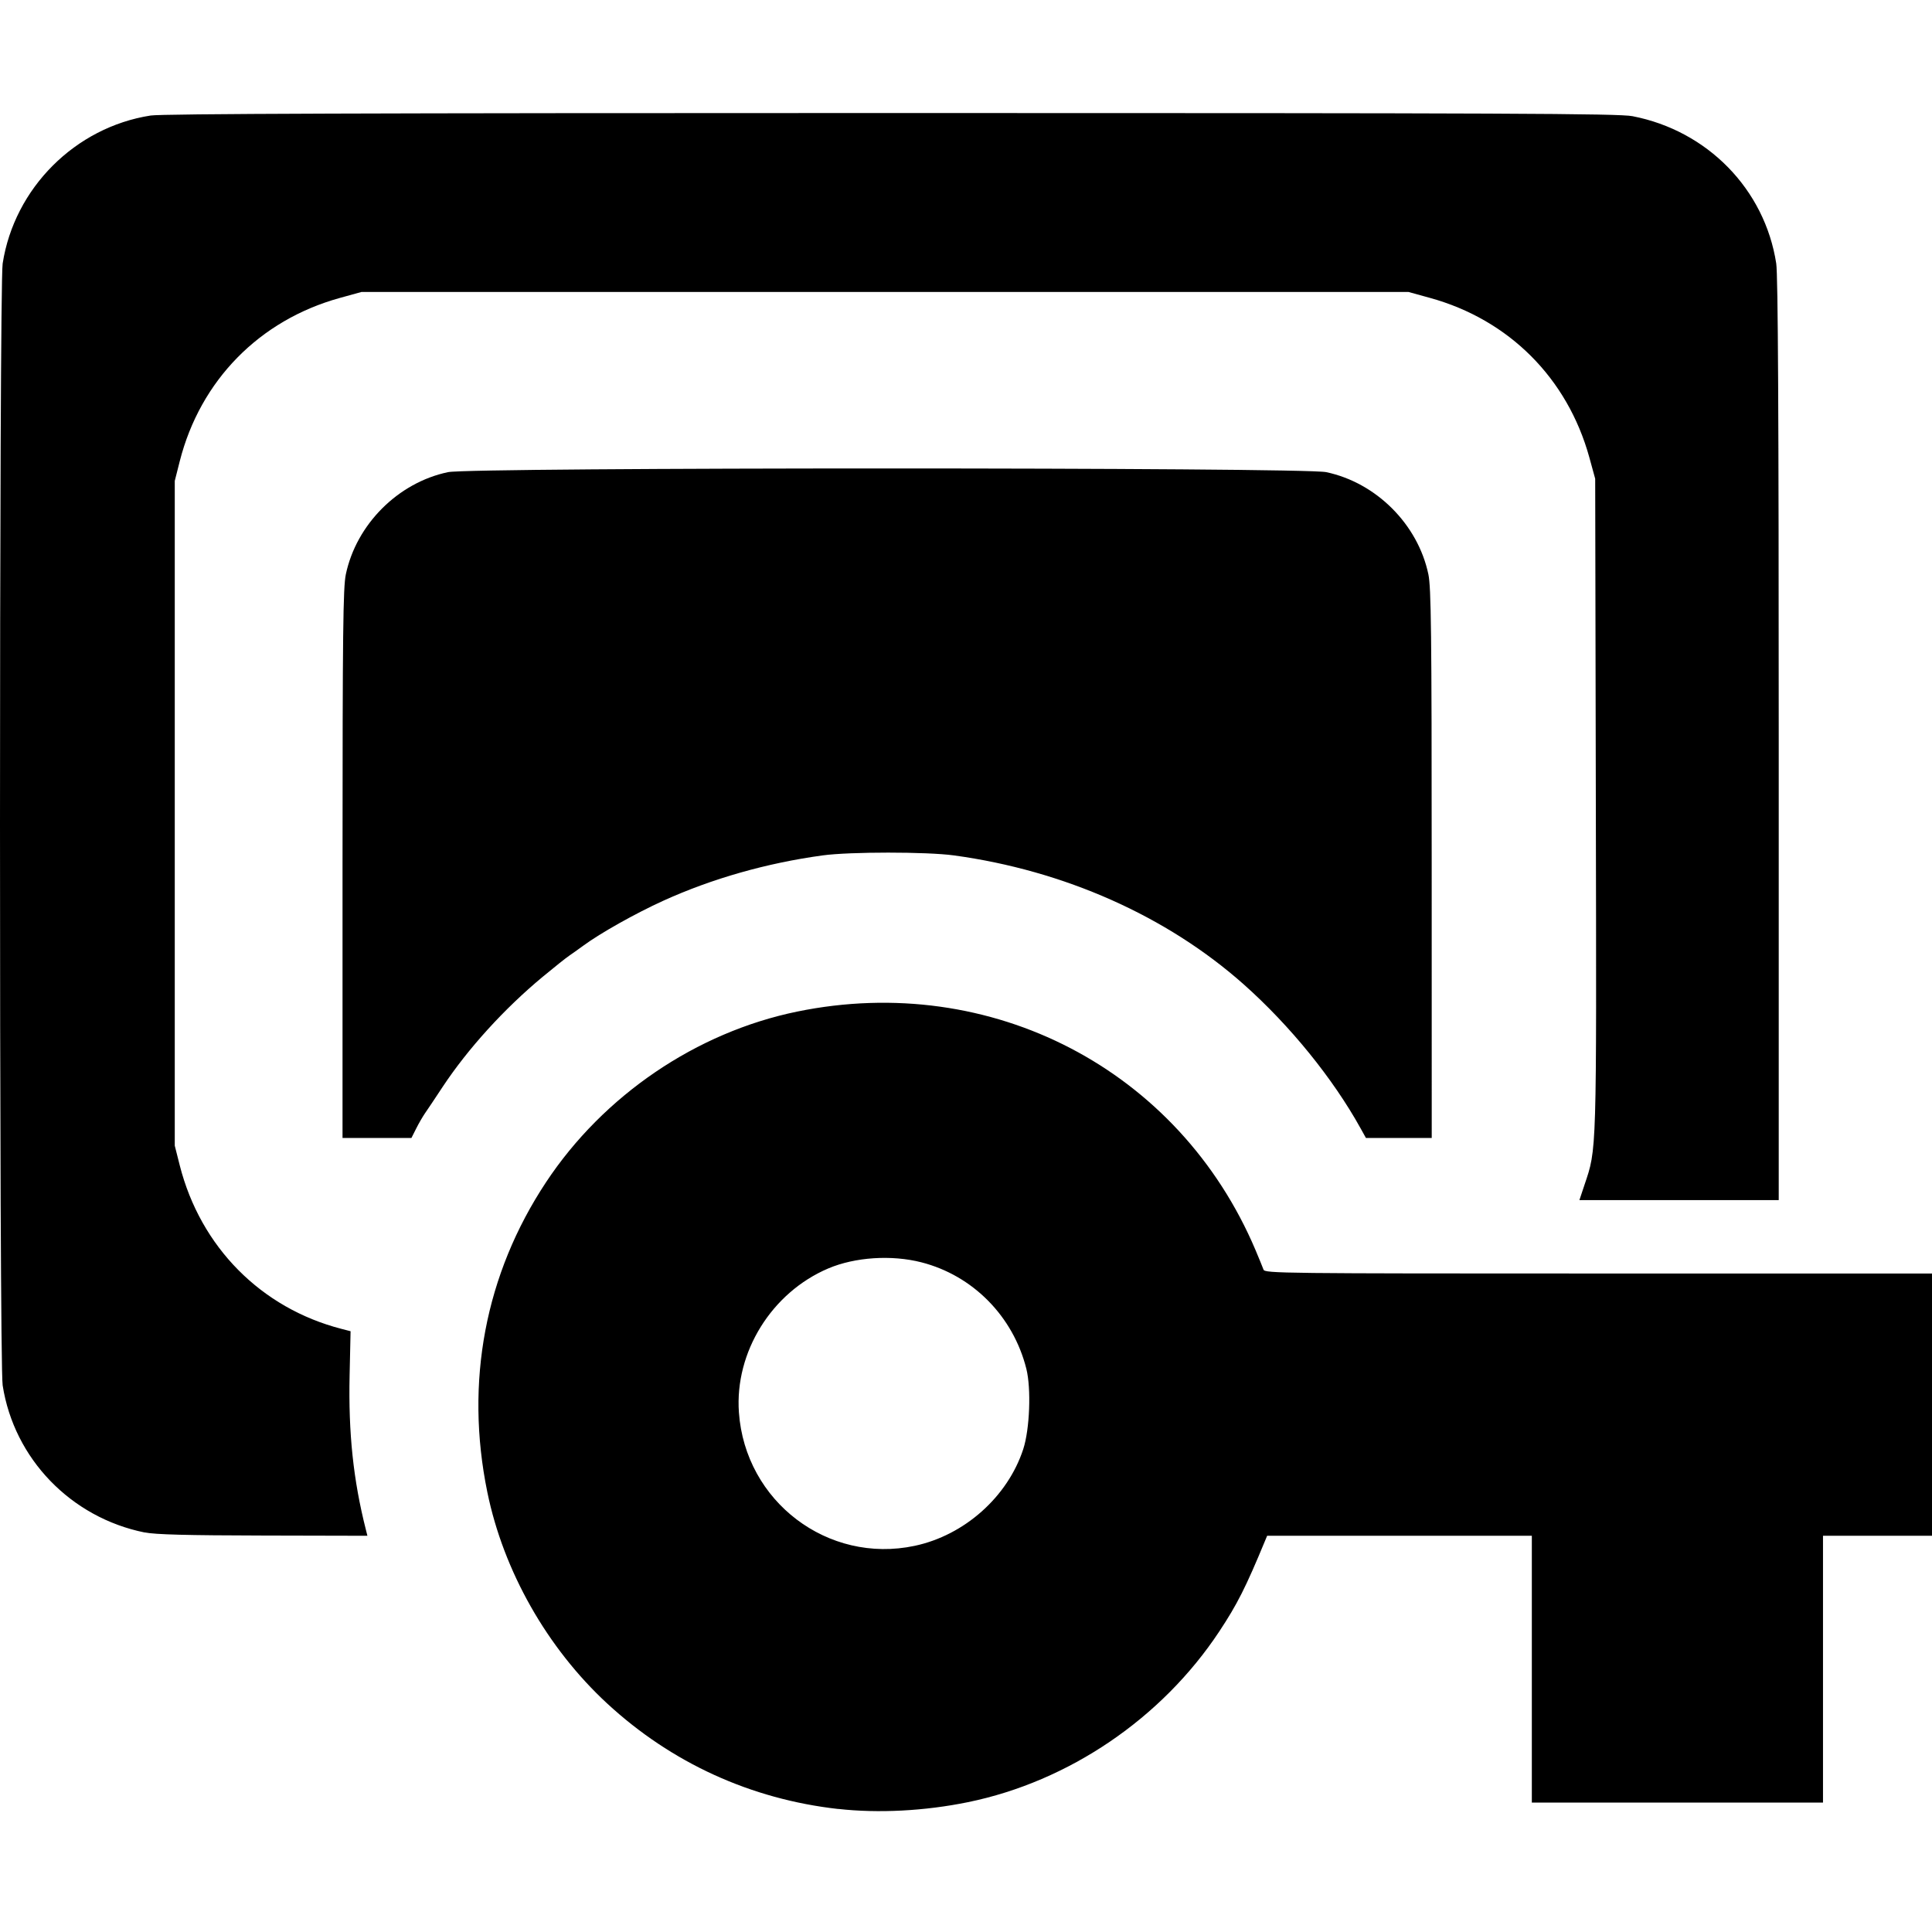
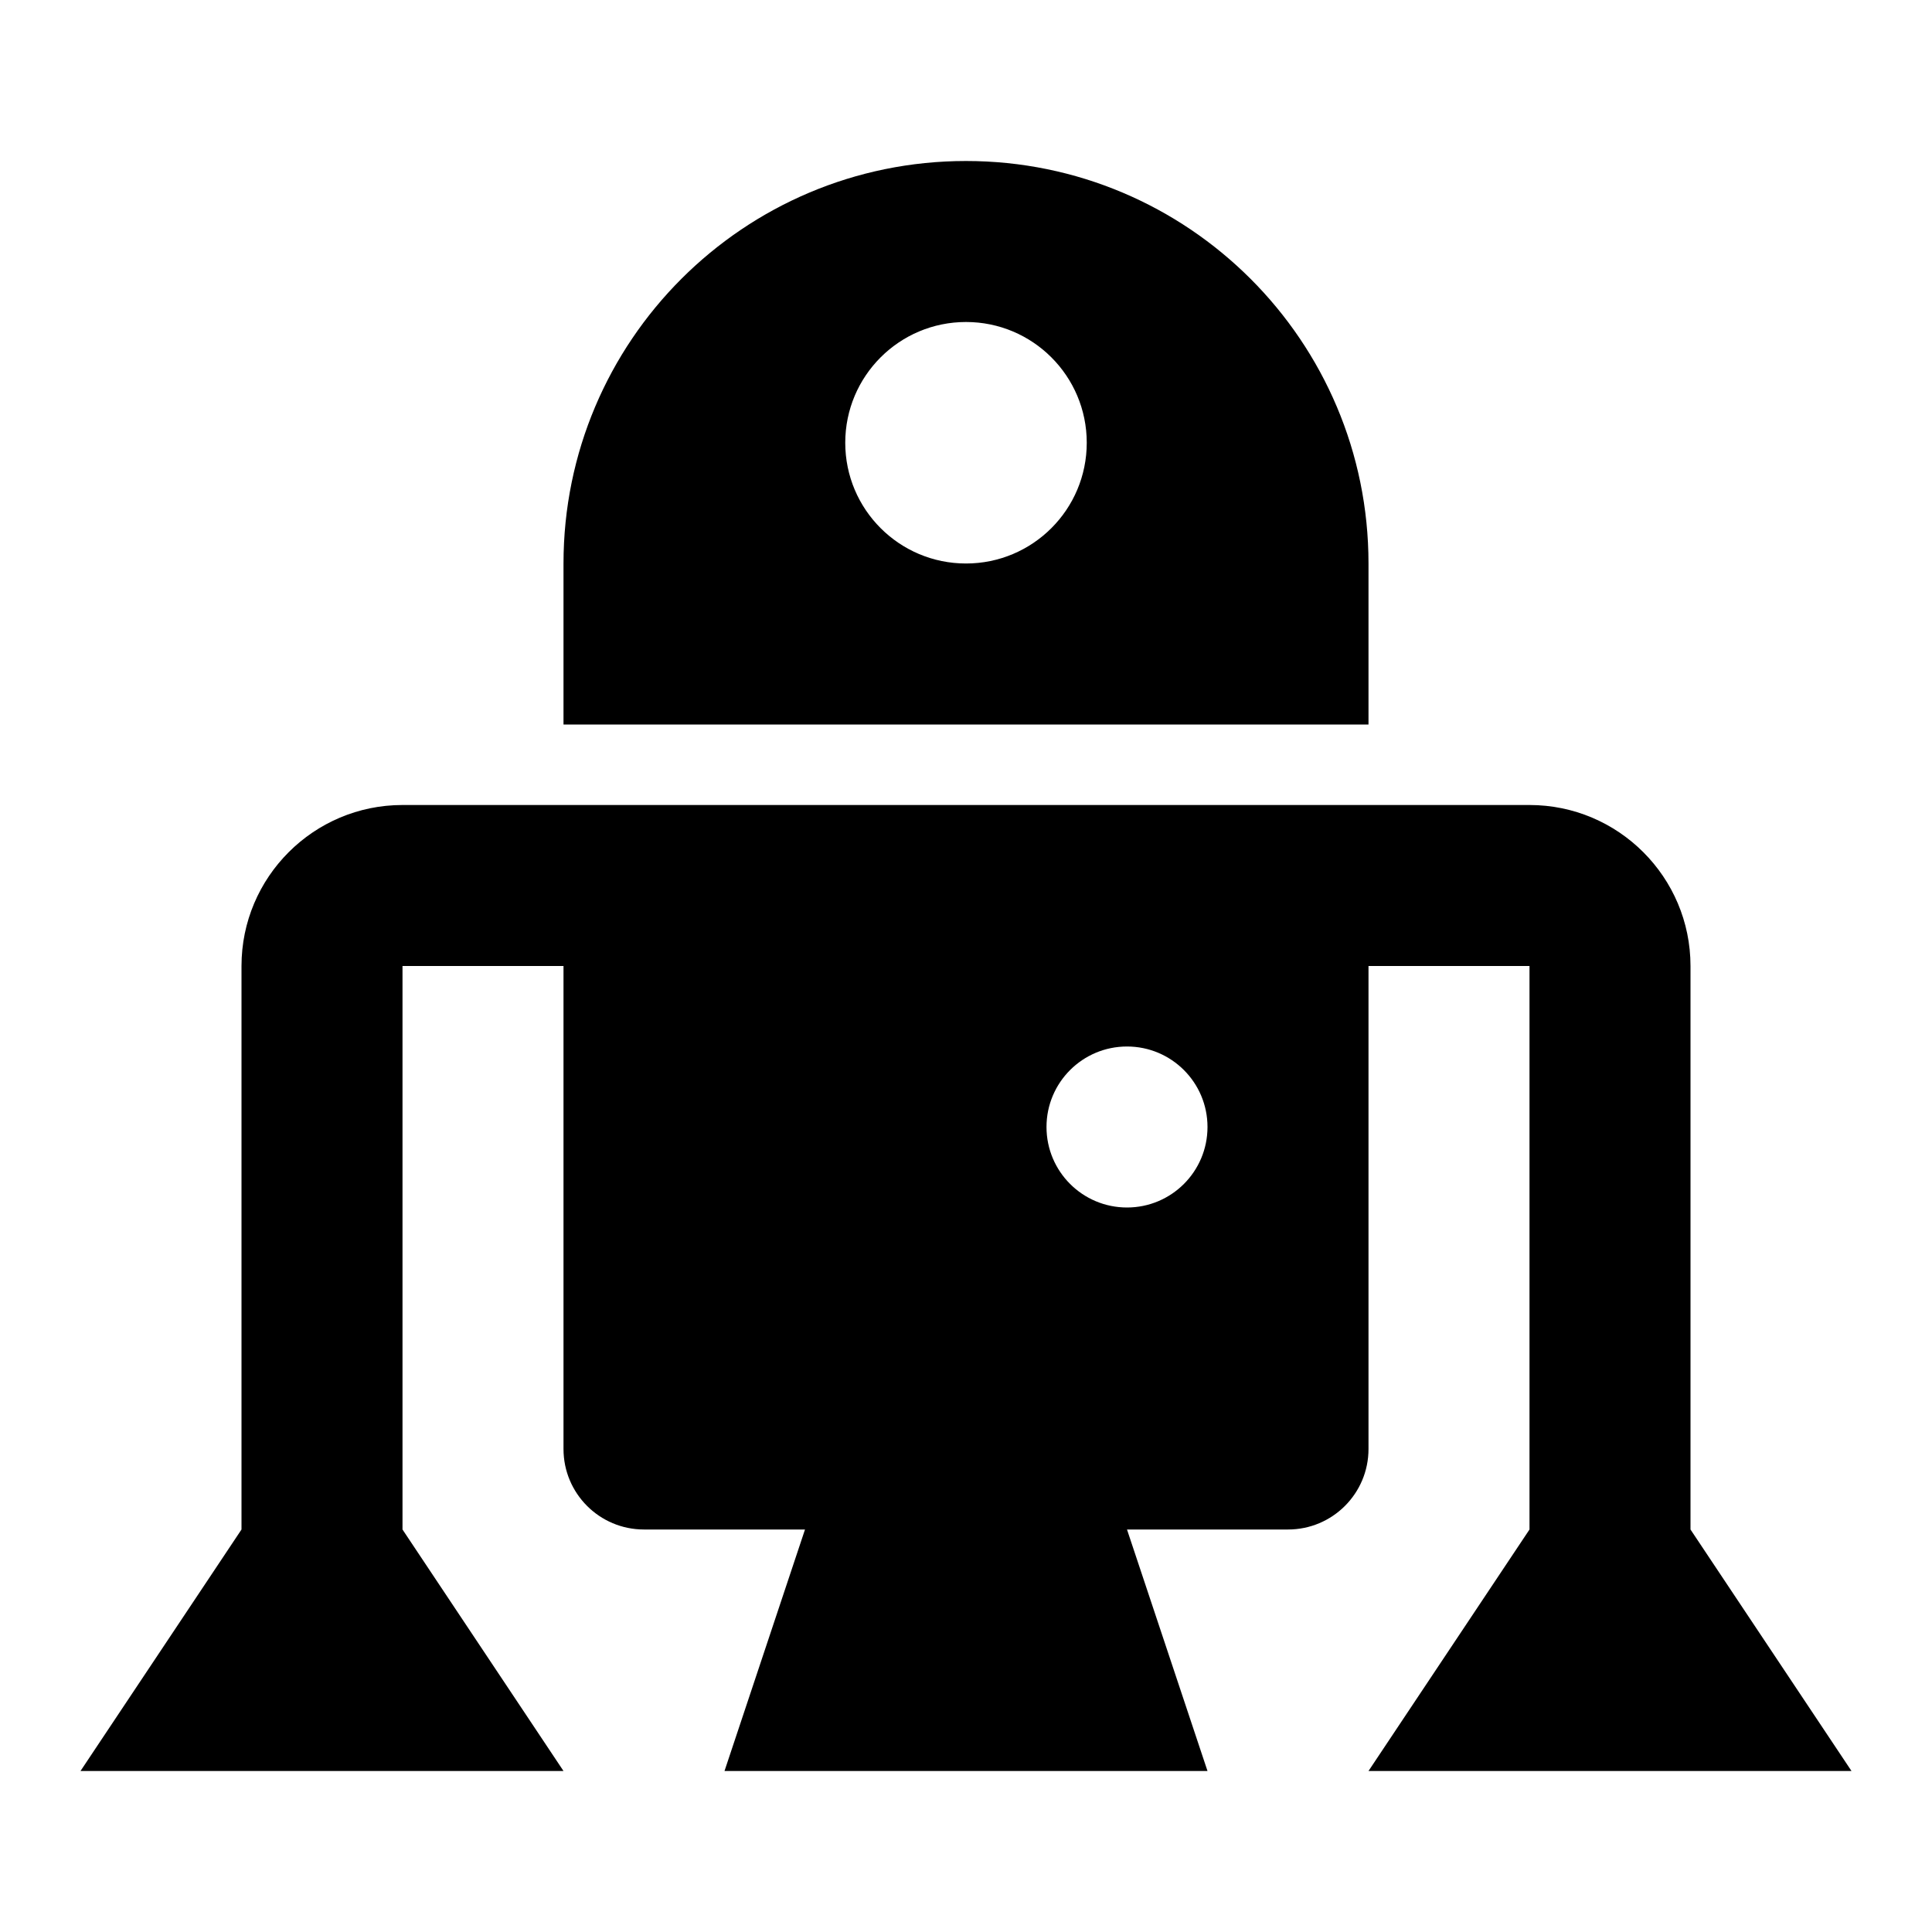
- <svg xmlns="http://www.w3.org/2000/svg" width="24" height="24" viewBox="0 0 24 24">
-   <path fill="black" d="M 10.413,22.472 C 9.328,22.35 8.342,21.9 7.542,21.161 6.797,20.472 6.255,19.517 6.054,18.537 5.773,17.168 6.027,15.828 6.783,14.686 c 0.715,-1.08 1.868,-1.863 3.121,-2.12 2.411,-0.494 4.743,0.72 5.693,2.964 0.045,0.106 0.089,0.215 0.099,0.242 0.016,0.046 0.239,0.048 4.16,0.048 H 24 v 1.629 1.629 h -0.677 -0.677 v 1.657 1.657 H 20.838 19.029 v -1.657 -1.657 h -1.644 -1.644 l -0.026,0.062 c -0.239,0.578 -0.346,0.79 -0.569,1.127 -0.715,1.08 -1.868,1.863 -3.121,2.12 -0.537,0.11 -1.115,0.14 -1.613,0.084 z m 0.949,-3.269 c 0.619,-0.131 1.156,-0.61 1.349,-1.201 0.081,-0.248 0.1,-0.751 0.039,-0.997 -0.163,-0.652 -0.664,-1.16 -1.304,-1.324 -0.371,-0.095 -0.825,-0.065 -1.157,0.076 -0.703,0.299 -1.163,1.039 -1.11,1.788 0.078,1.107 1.105,1.887 2.183,1.658 z M 1.797,19.037 C 0.88,18.852 0.174,18.119 0.033,17.209 c -0.044,-0.282 -0.044,-13.654 0,-13.935 0.145,-0.937 0.902,-1.694 1.839,-1.839 0.143,-0.022 2.729,-0.031 9.201,-0.031 7.65,0 9.032,0.006 9.205,0.039 0.933,0.18 1.645,0.909 1.787,1.83 0.022,0.141 0.031,1.856 0.031,5.917 v 5.718 h -1.238 -1.238 l 0.063,-0.189 c 0.153,-0.456 0.15,-0.341 0.141,-4.728 l -0.008,-4.044 -0.073,-0.266 c -0.272,-0.983 -0.997,-1.709 -1.978,-1.98 l -0.268,-0.074 h -6.503 -6.504 l -0.268,0.074 c -0.999,0.276 -1.734,1.025 -1.989,2.028 l -0.062,0.245 v 4.129 4.129 l 0.062,0.245 c 0.258,1.014 1.011,1.774 2.01,2.031 l 0.112,0.029 -0.012,0.547 c -0.016,0.719 0.046,1.303 0.202,1.918 l 0.019,0.076 -1.294,-0.003 c -0.951,-0.002 -1.342,-0.012 -1.474,-0.039 z m 2.458,-8.305 c 4.069e-4,-2.887 0.007,-3.433 0.041,-3.597 0.131,-0.622 0.649,-1.14 1.27,-1.27 0.291,-0.061 10.617,-0.061 10.908,0 0.622,0.131 1.14,0.649 1.27,1.27 0.034,0.164 0.041,0.71 0.041,3.597 l 4.76e-4,3.404 H 17.377 16.968 l -0.065,-0.117 c -0.345,-0.623 -0.877,-1.278 -1.451,-1.789 -0.955,-0.849 -2.231,-1.417 -3.603,-1.604 -0.338,-0.046 -1.291,-0.046 -1.629,0 -0.695,0.095 -1.375,0.288 -1.982,0.564 -0.343,0.156 -0.781,0.402 -0.99,0.556 -0.063,0.046 -0.143,0.103 -0.177,0.126 -0.035,0.023 -0.182,0.14 -0.328,0.261 -0.48,0.398 -0.93,0.894 -1.244,1.368 -0.095,0.144 -0.195,0.294 -0.222,0.332 -0.026,0.038 -0.075,0.122 -0.107,0.186 l -0.059,0.117 H 4.682 4.255 Z" />
+ <svg width="24" height="24" viewBox="0 0 24 24">
+   <path fill="#000000" d="M12 2C14.761 2 17 4.238 17 7V9H7V7C7 4.238 9.238 2 12 2ZM10.5 5.5C10.5 6.329 11.172 7 12 7C12.828 7 13.5 6.329 13.5 5.5C13.5 4.671 12.828 4 12 4C11.172 4 10.5 4.671 10.5 5.5ZM23 22H17L19 19V12H17V18C17 18.553 16.552 19 16 19H14L15 22H9L10 19H8C7.448 19 7 18.553 7 18V12H5V19L7 22H1L3 19V12C3 10.896 3.897 10 5 10H19C20.103 10 21 10.896 21 12V19L23 22ZM13 14C13 14.553 13.448 15 14 15C14.552 15 15 14.553 15 14C15 13.447 14.552 13 14 13C13.448 13 13 13.447 13 14Z" />
</svg>
